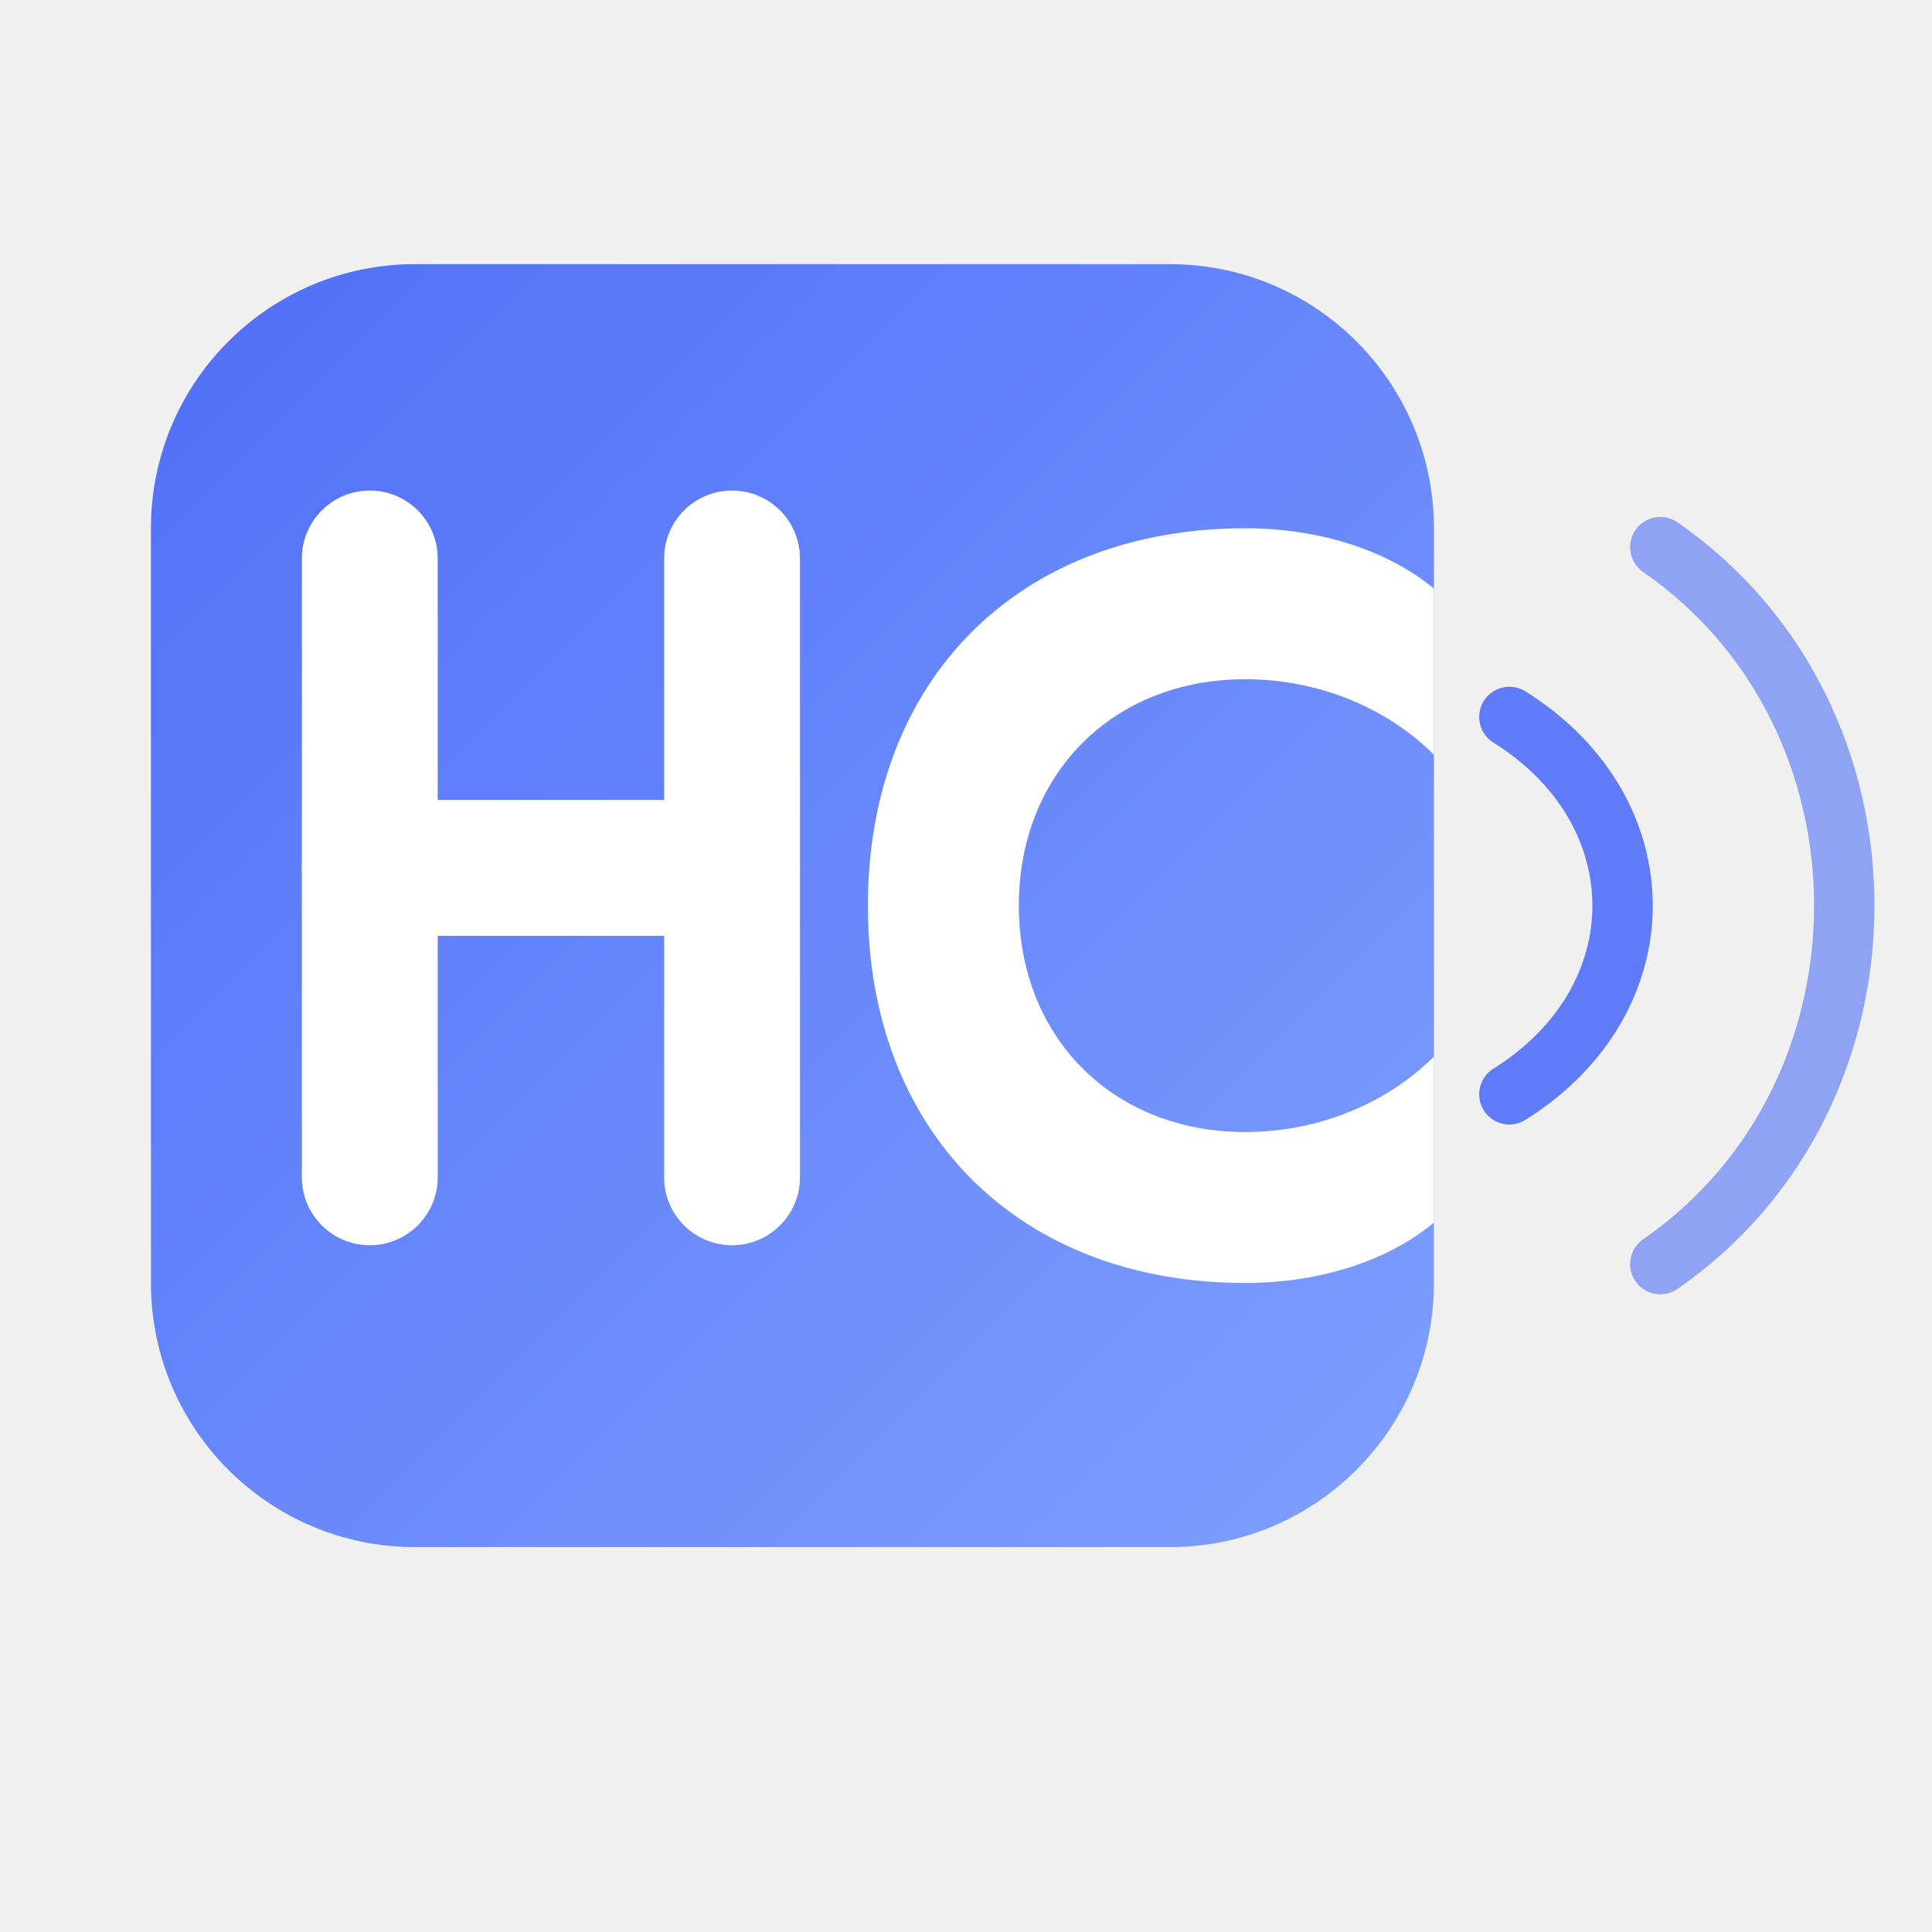
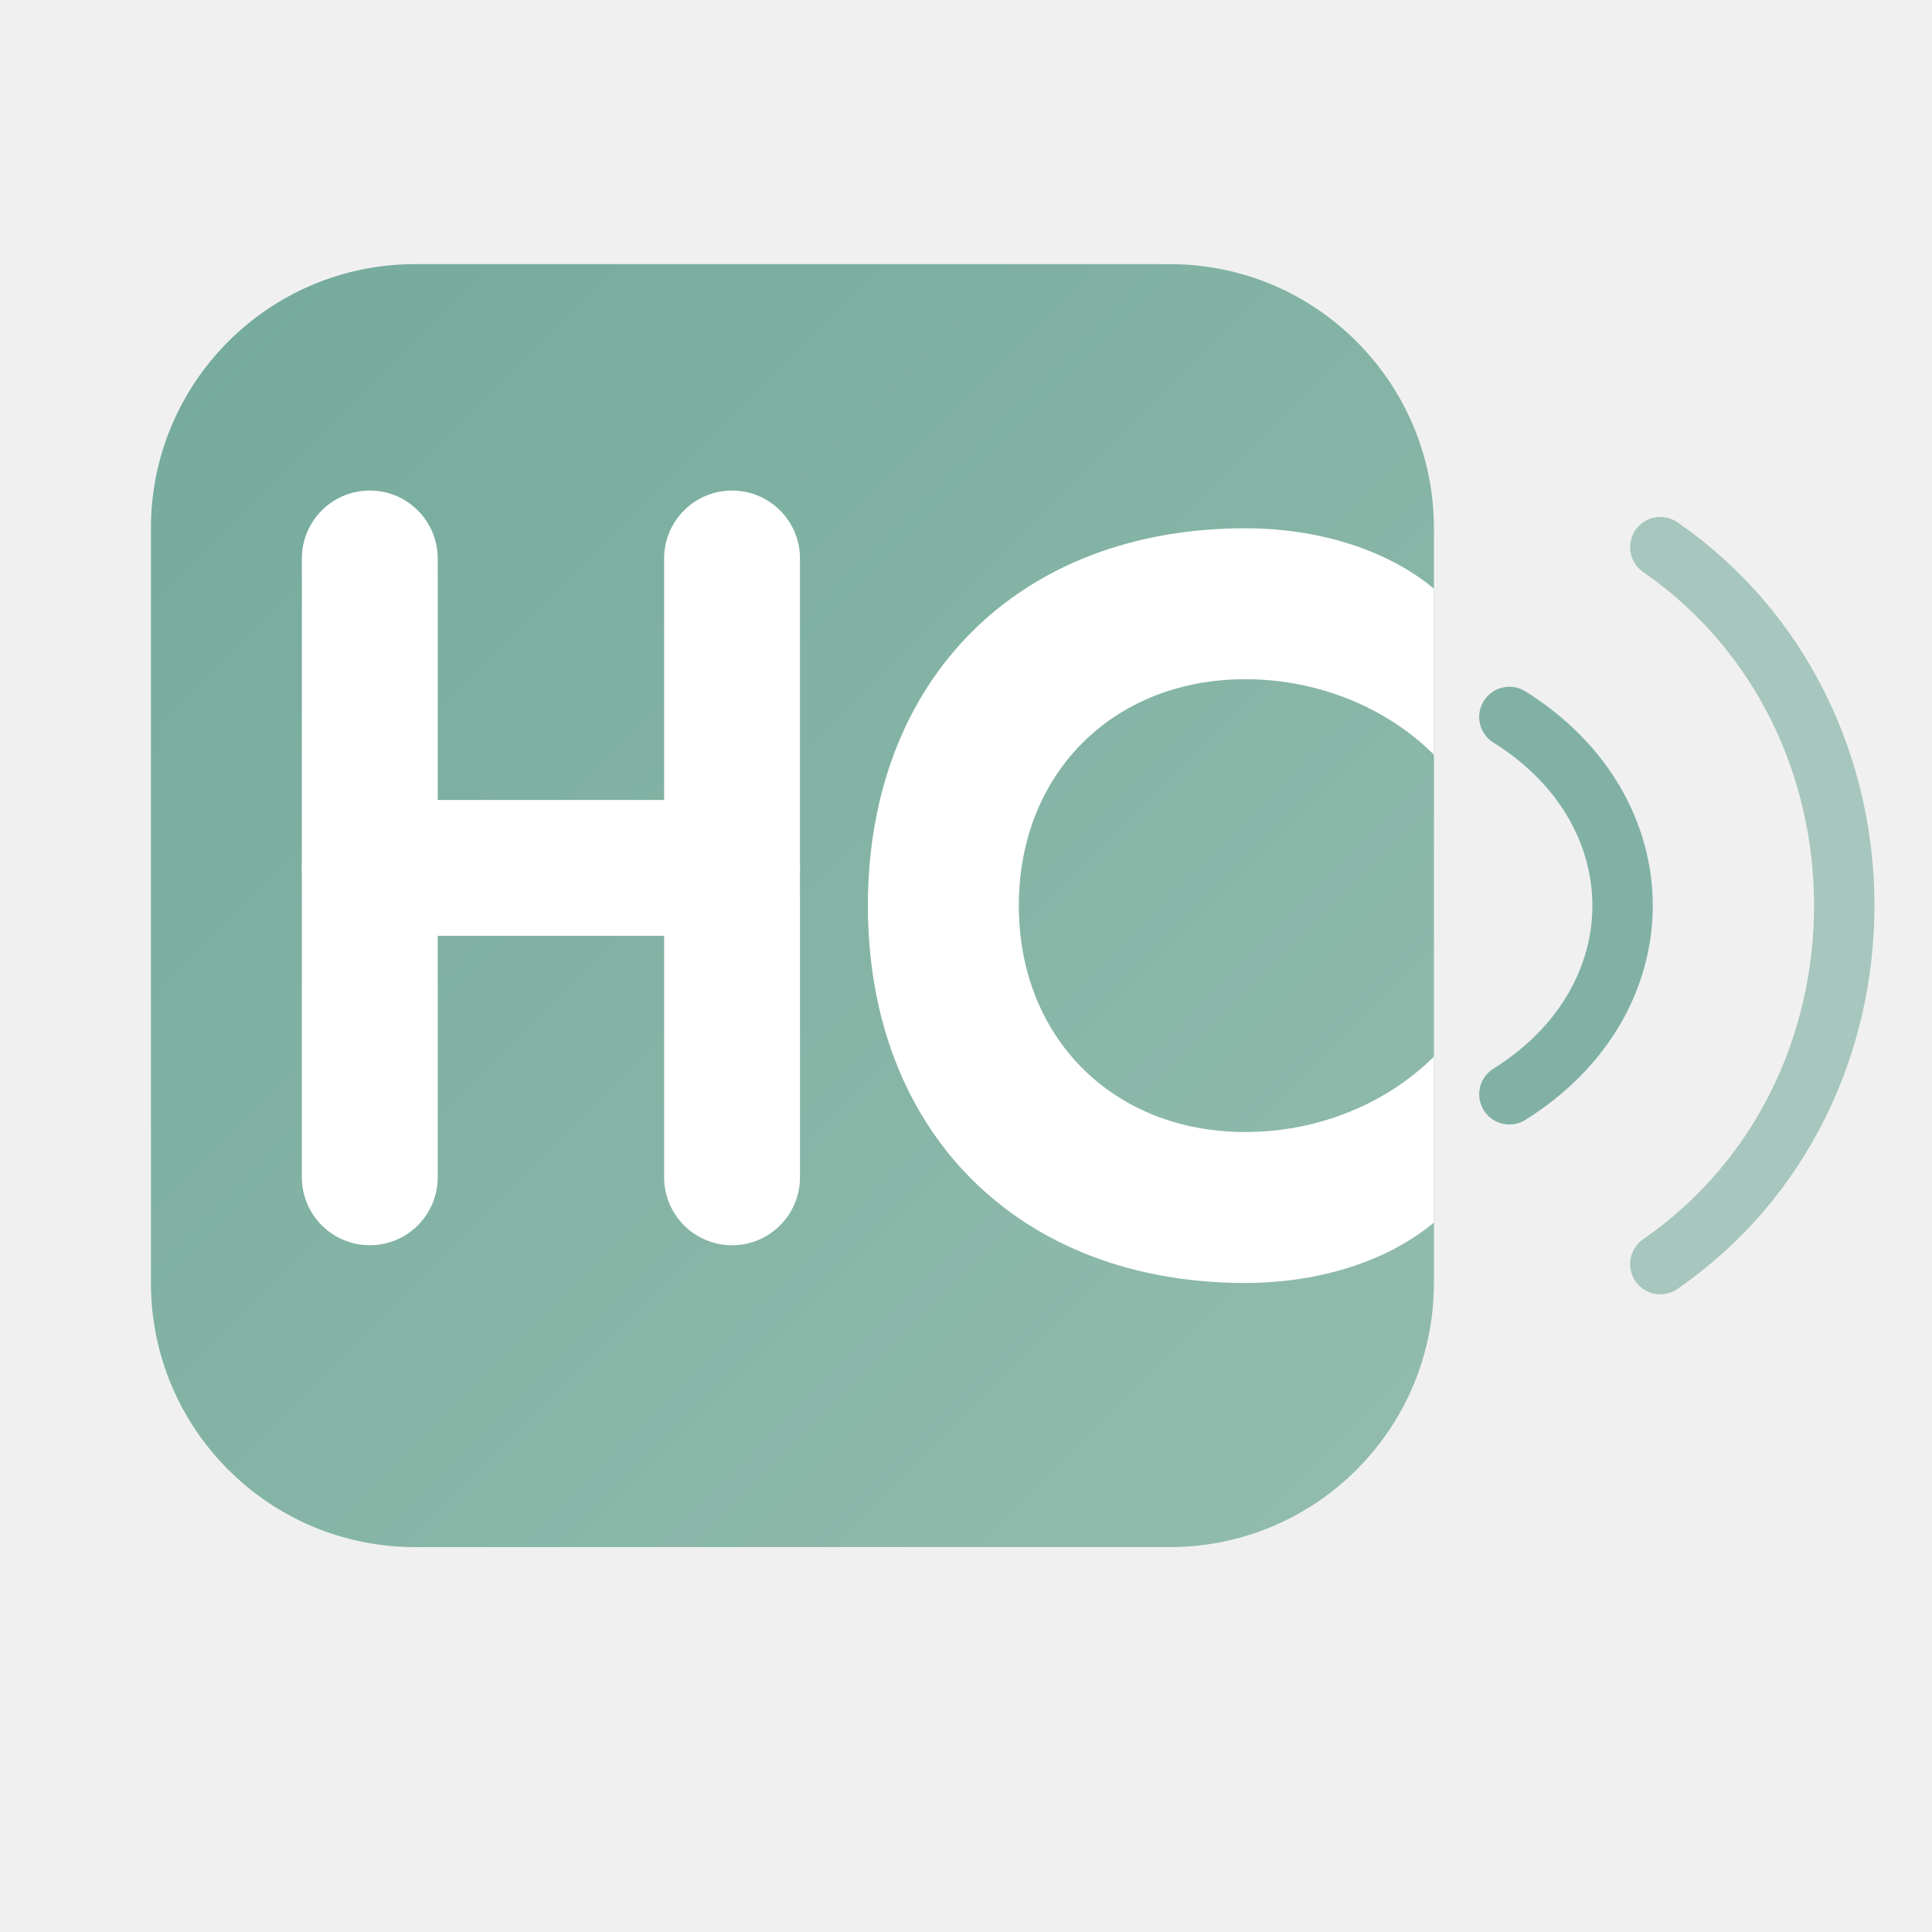
<svg xmlns="http://www.w3.org/2000/svg" width="512" height="512" viewBox="0 0 512 512">
  <defs>
    <linearGradient id="badgeGradient" x1="0%" y1="0%" x2="100%" y2="100%">
-       <stop offset="0%" style="stop-color:#4f6ef7" />
-       <stop offset="100%" style="stop-color:#7fa0ff" />
+       <stop offset="0%" style="stop-color:#74aa9c" />
+       <stop offset="100%" style="stop-color:#93bdae" />
    </linearGradient>
  </defs>
  <rect x="40" y="70" width="340" height="340" rx="70" fill="url(#badgeGradient)" />
  <rect x="80" y="130" width="36" height="200" rx="18" fill="white" />
  <rect x="176" y="130" width="36" height="200" rx="18" fill="white" />
  <rect x="80" y="212" width="132" height="36" rx="18" fill="white" />
  <path d="M230 240 C230 180, 270 140, 330 140 C350 140, 368 146, 380 156 L380 200 C368 188, 350 180, 330 180 C295 180, 270 205, 270 240 C270 275, 295 300, 330 300 C350 300, 368 292, 380 280 L380 324 C368 334, 350 340, 330 340 C270 340, 230 300, 230 240 Z" fill="white" />
-   <g stroke="#4f6ef7" stroke-width="16" fill="none" stroke-linecap="round">
+   <g stroke="#74aa9c" stroke-width="16" fill="none" stroke-linecap="round">
    <path d="M400 190 C440 215, 440 265, 400 290" opacity="0.9" />
    <path d="M440 145 C505 190, 505 290, 440 335" opacity="0.6" />
  </g>
</svg>
